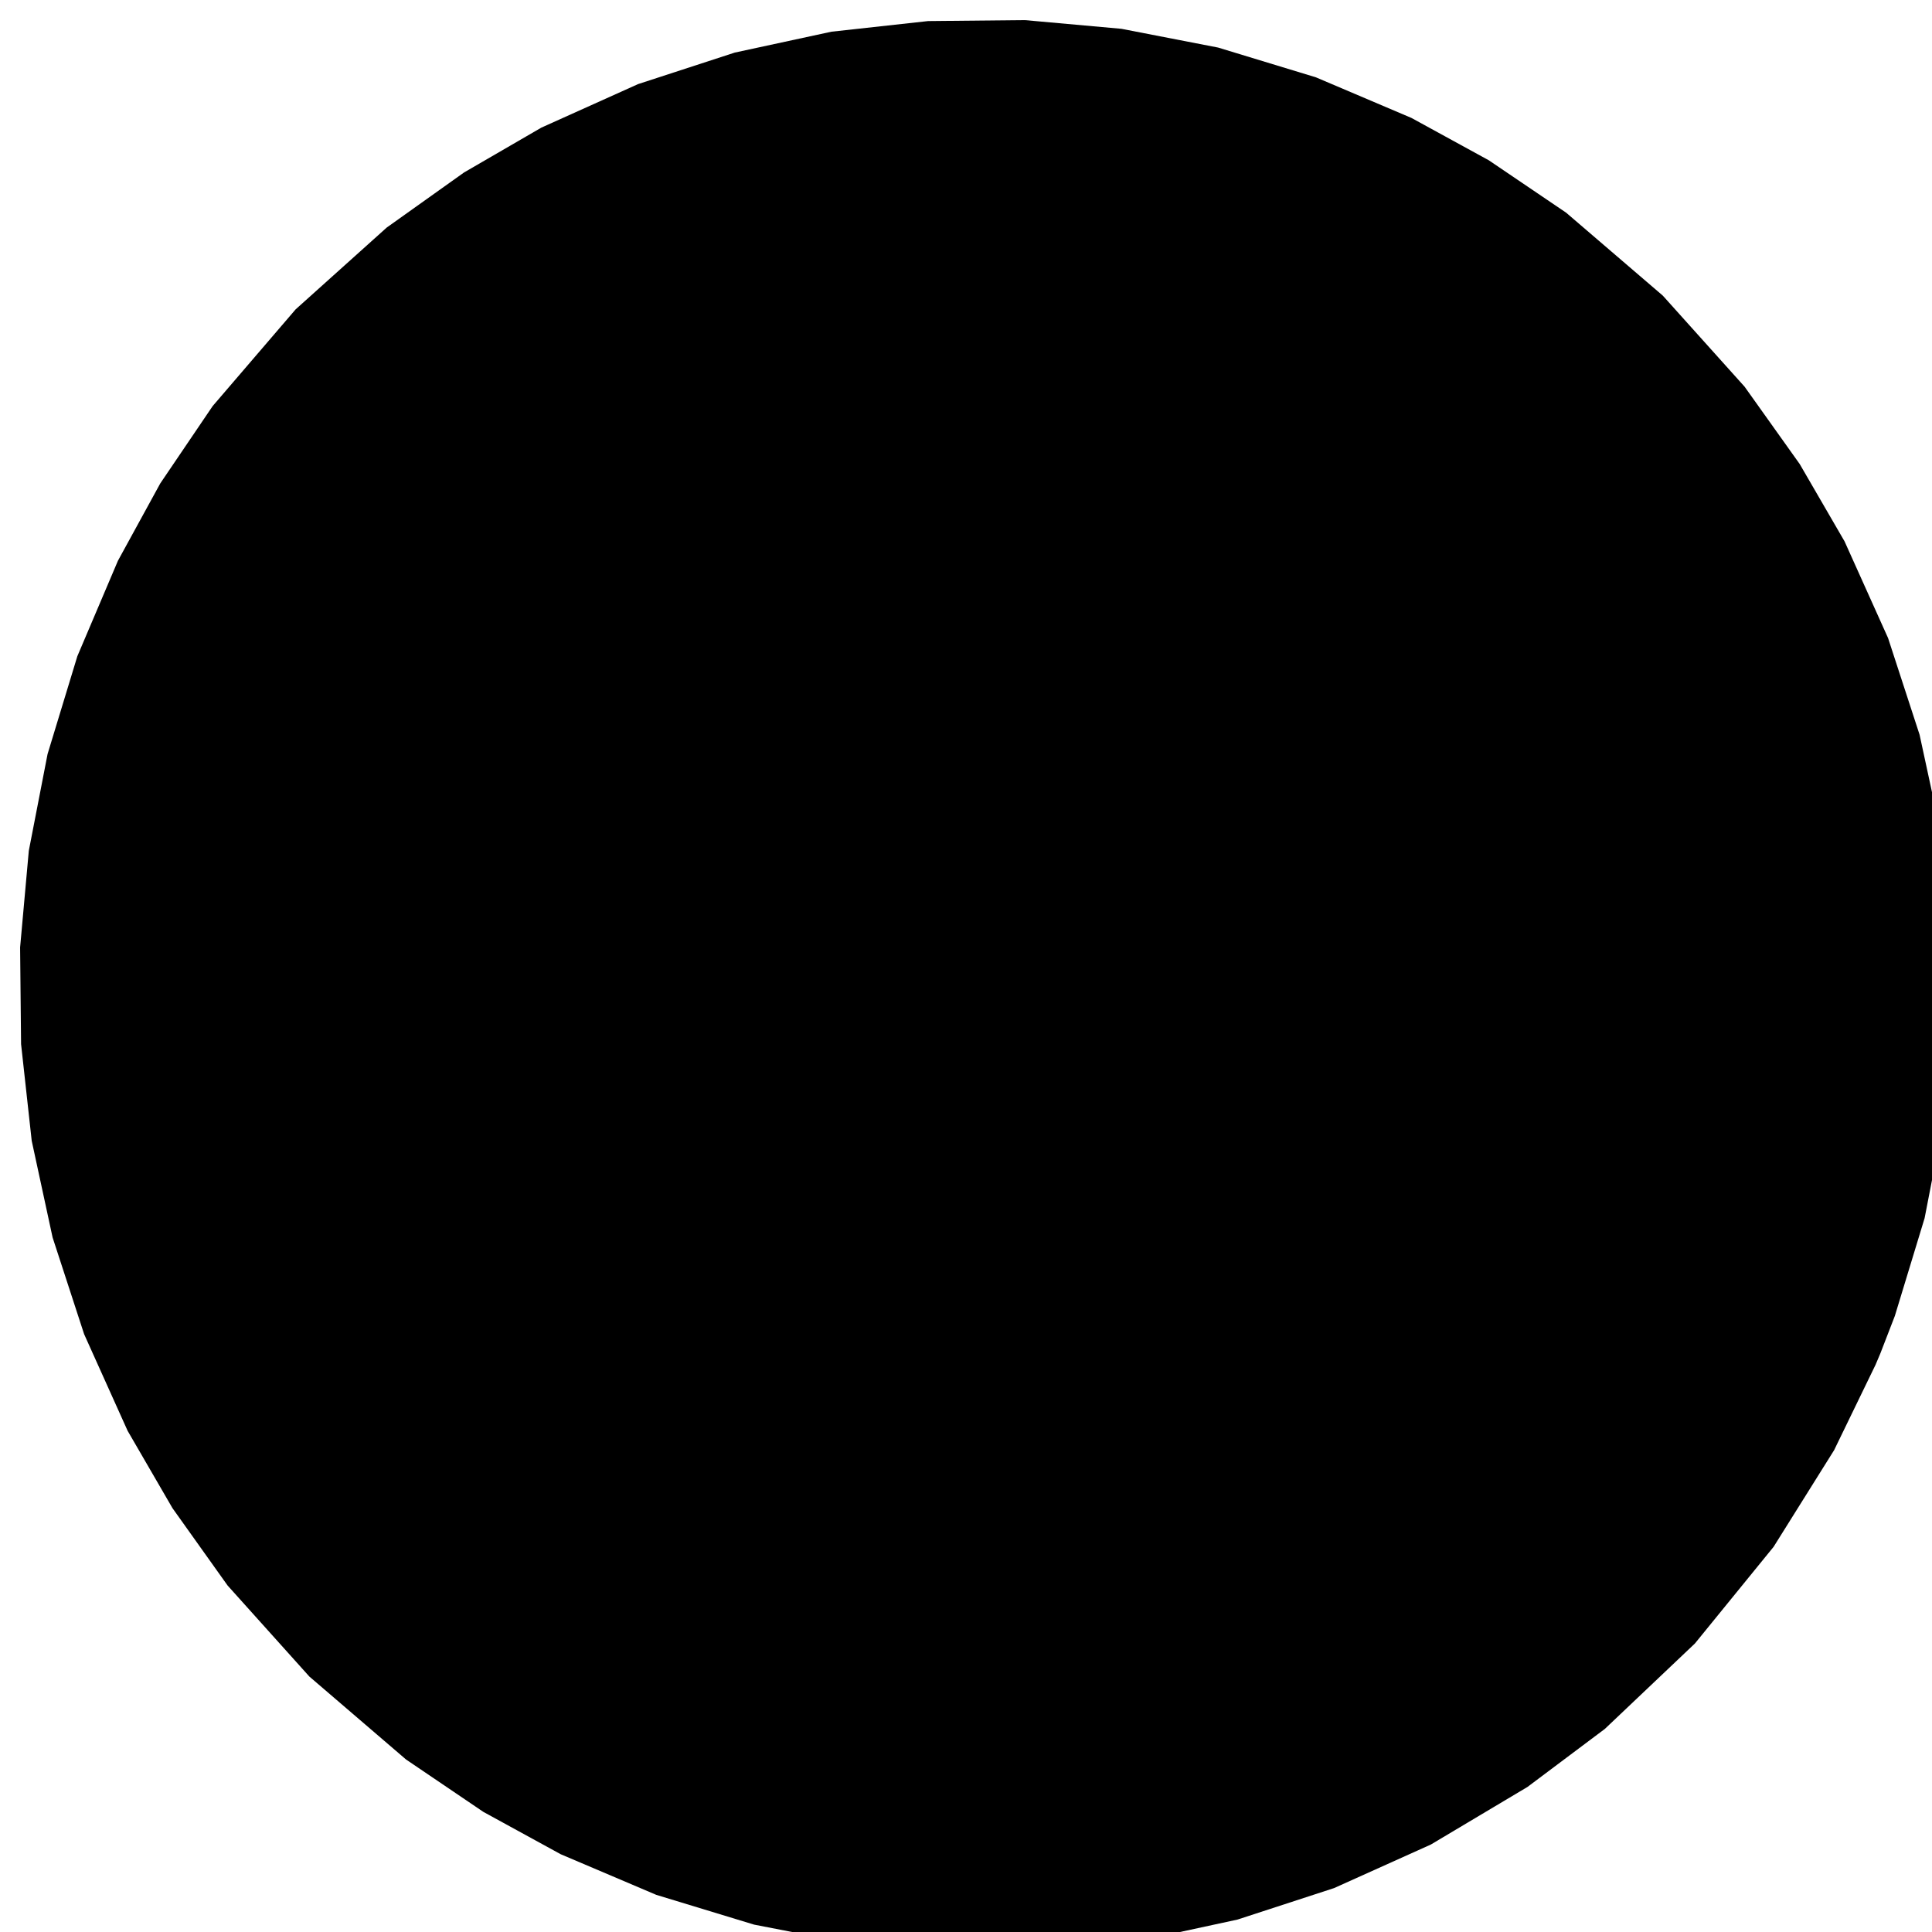
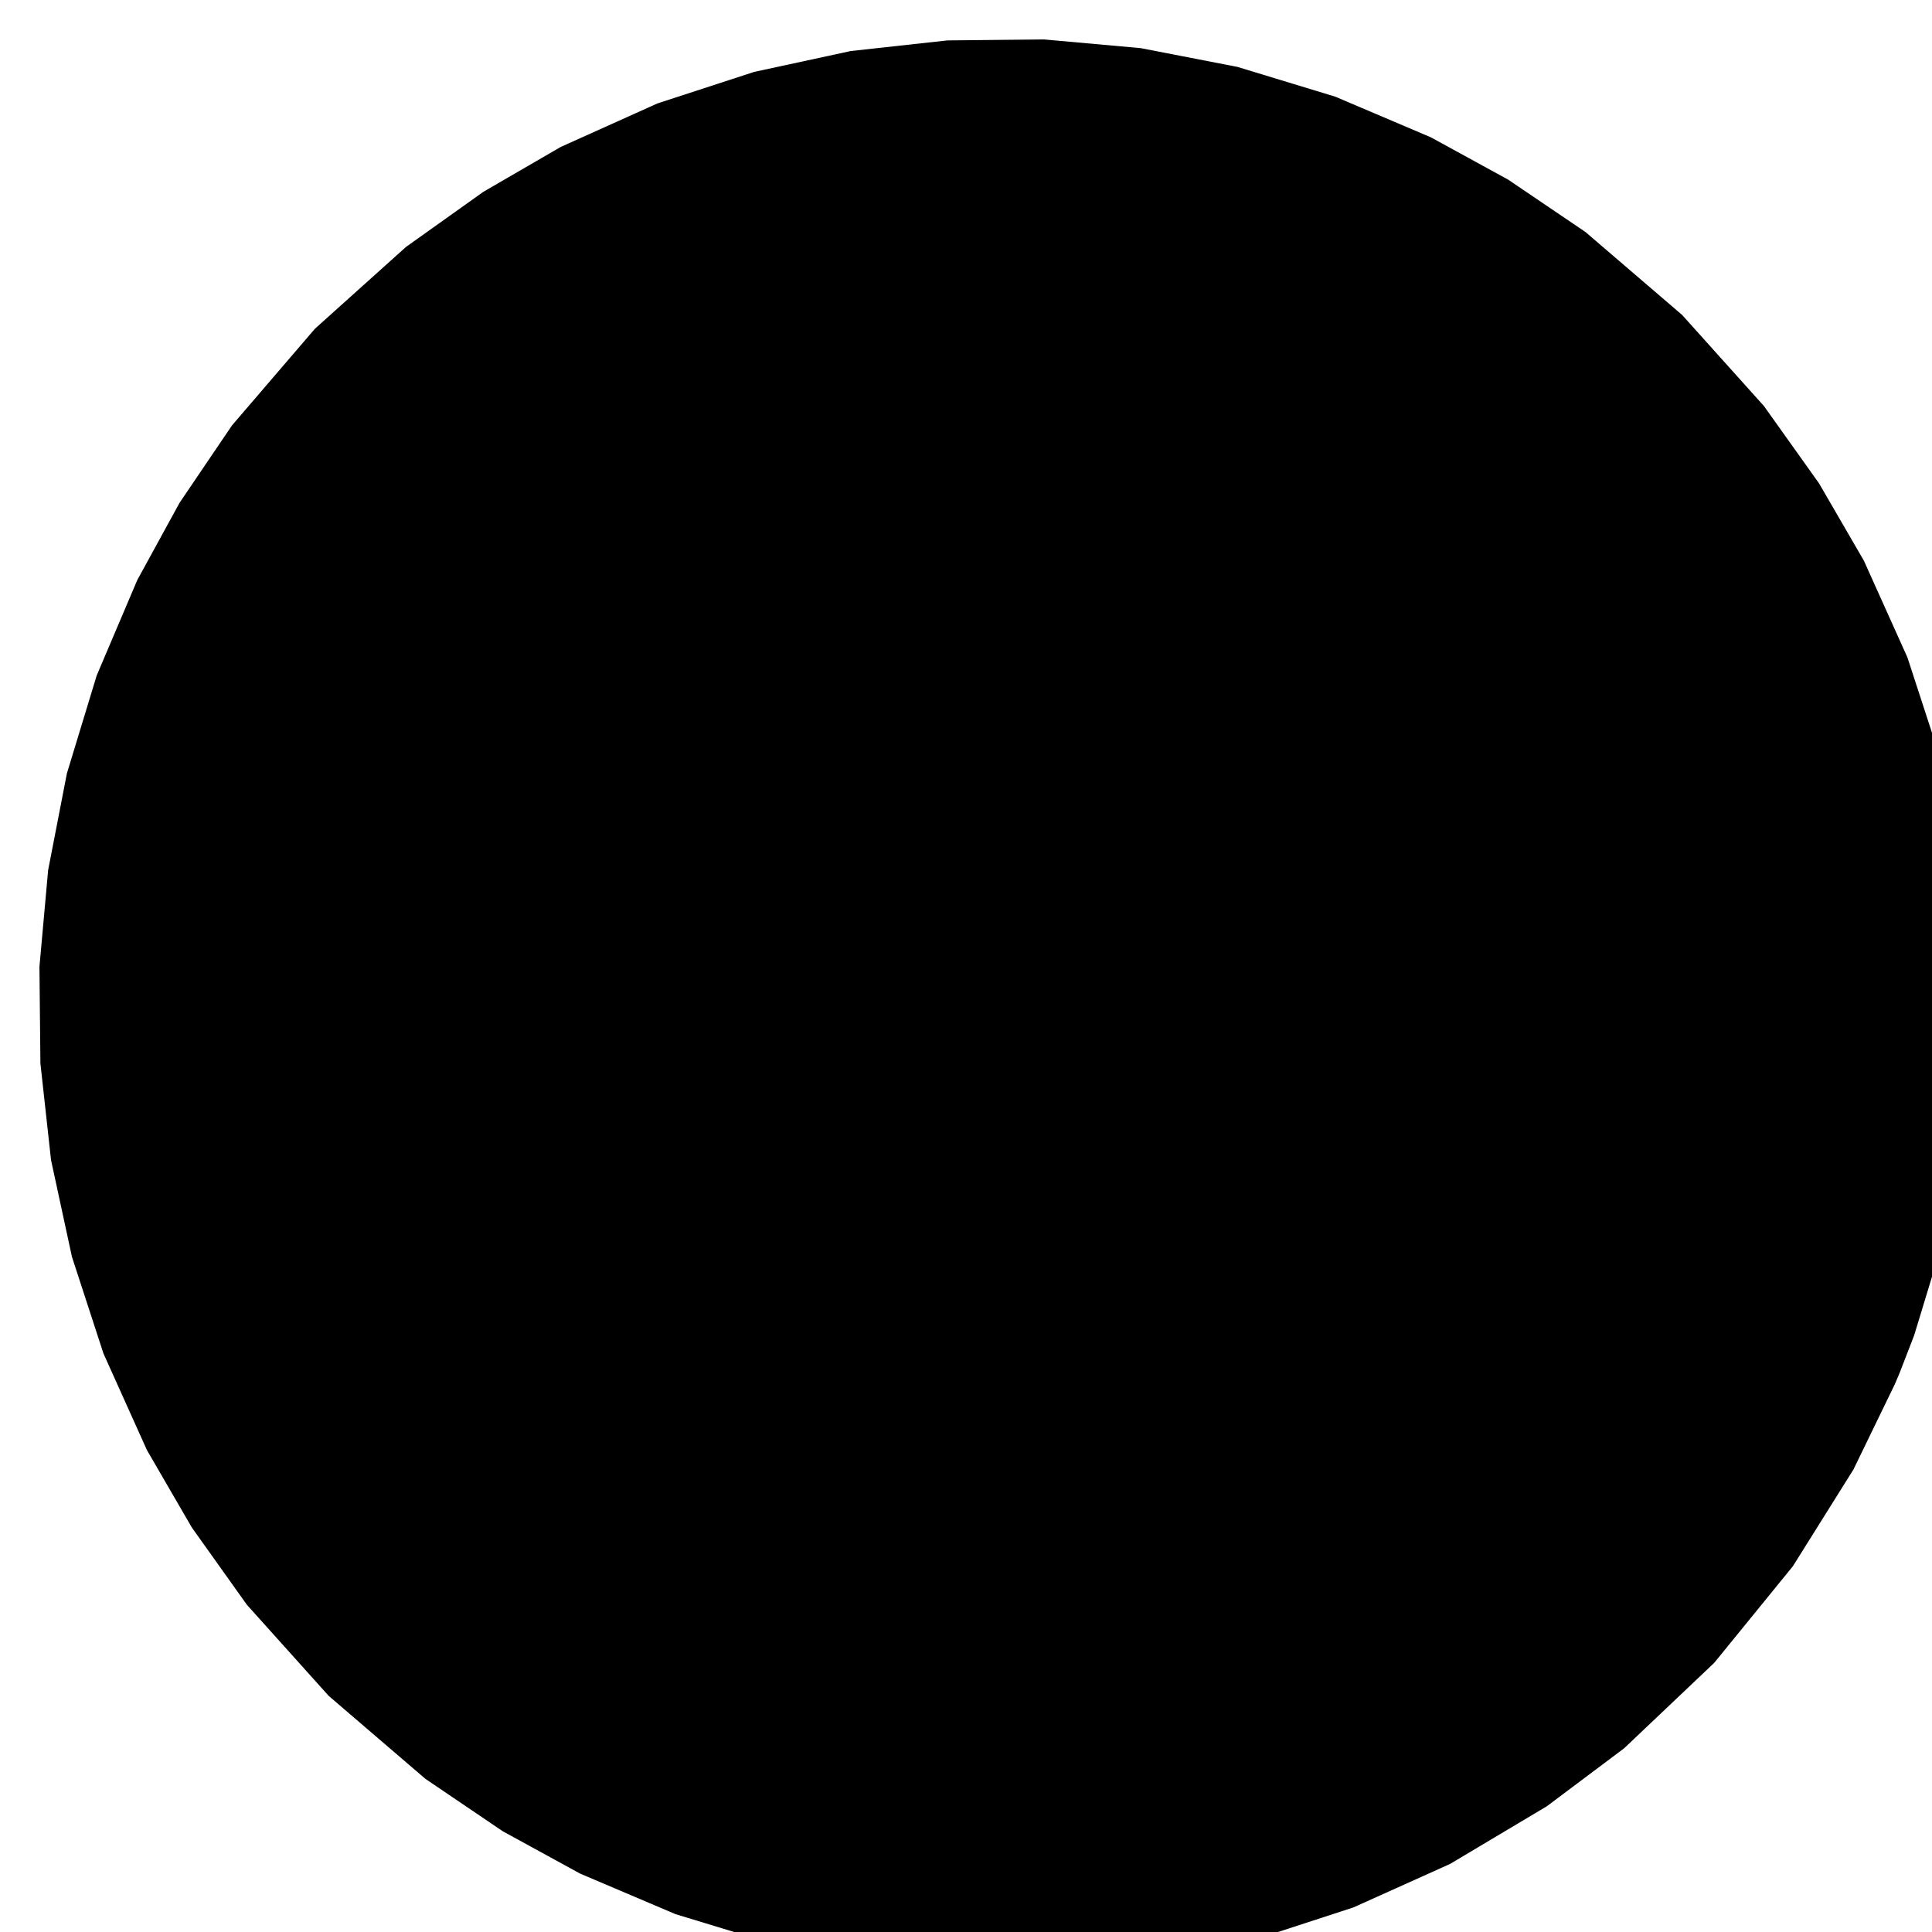
<svg xmlns="http://www.w3.org/2000/svg">
-   <path fill-rule="evenodd" d="M1.04,49.00 L1.09,54.00 L1.64,59.00 L2.72,64.00 L4.35,69.00 L6.60,74.00 L8.92,78.00 L11.77,82.00 L16.00,86.71 L21.00,91.00 L25.00,93.71 L29.00,95.90 L33.94,98.00 L39.00,99.54 L44.00,100.51 L49.00,100.96 L54.00,100.91 L59.00,100.36 L64.00,99.28 L69.00,97.65 L74.00,95.40 L79.00,92.42 L83.00,89.42 L87.66,85.00 L91.73,80.00 L94.86,75.00 L97.00,70.59 L97.25,70.00 L98.00,68.06 L99.54,63.00 L100.51,58.00 L100.96,53.00 L100.91,48.00 L100.36,43.00 L99.28,38.00 L97.65,33.00 L95.40,28.00 L93.08,24.00 L90.23,20.00 L86.00,15.29 L81.00,11.00 L77.00,8.29 L73.00,6.10 L68.06,4.00 L63.00,2.46 L58.00,1.49 L53.00,1.04 L48.00,1.09 L43.00,1.64 L38.00,2.72 L33.00,4.35 L28.00,6.60 L24.00,8.92 L20.00,11.77 L15.29,16.00 L11.00,21.00 L8.29,25.00 L6.10,29.00 L4.00,33.94 L2.46,39.00 L1.49,44.00 L1.04,49.00 " />
+   <path fill-rule="evenodd" d="M2.04,50.00 L2.09,55.00 L2.64,60.00 L3.72,65.00 L5.35,70.00 L7.60,75.00 L9.92,79.00 L12.77,83.00 L17.00,87.71 L22.00,92.00 L26.00,94.71 L30.00,96.90 L34.94,99.00 L40.00,100.54 L45.00,101.51 L50.00,101.96 L55.00,101.91 L60.00,101.36 L65.00,100.28 L70.00,98.65 L75.00,96.40 L80.00,93.42 L84.00,90.42 L88.66,86.00 L92.73,81.00 L95.86,76.00 L98.00,71.59 L98.25,71.00 L99.00,69.06 L100.54,64.00 L101.51,59.00 L101.96,54.00 L101.91,49.00 L101.36,44.00 L100.28,39.00 L98.65,34.00 L96.40,29.00 L94.08,25.00 L91.23,21.00 L87.00,16.29 L82.00,12.00 L78.00,9.29 L74.00,7.10 L69.06,5.00 L64.00,3.46 L59.00,2.49 L54.00,2.04 L49.00,2.09 L44.00,2.64 L39.00,3.72 L34.00,5.35 L29.00,7.60 L25.00,9.92 L21.00,12.77 L16.29,17.00 L12.00,22.00 L9.29,26.00 L7.10,30.00 L5.00,34.94 L3.46,40.00 L2.49,45.00 L2.04,50.00 " />
</svg>
